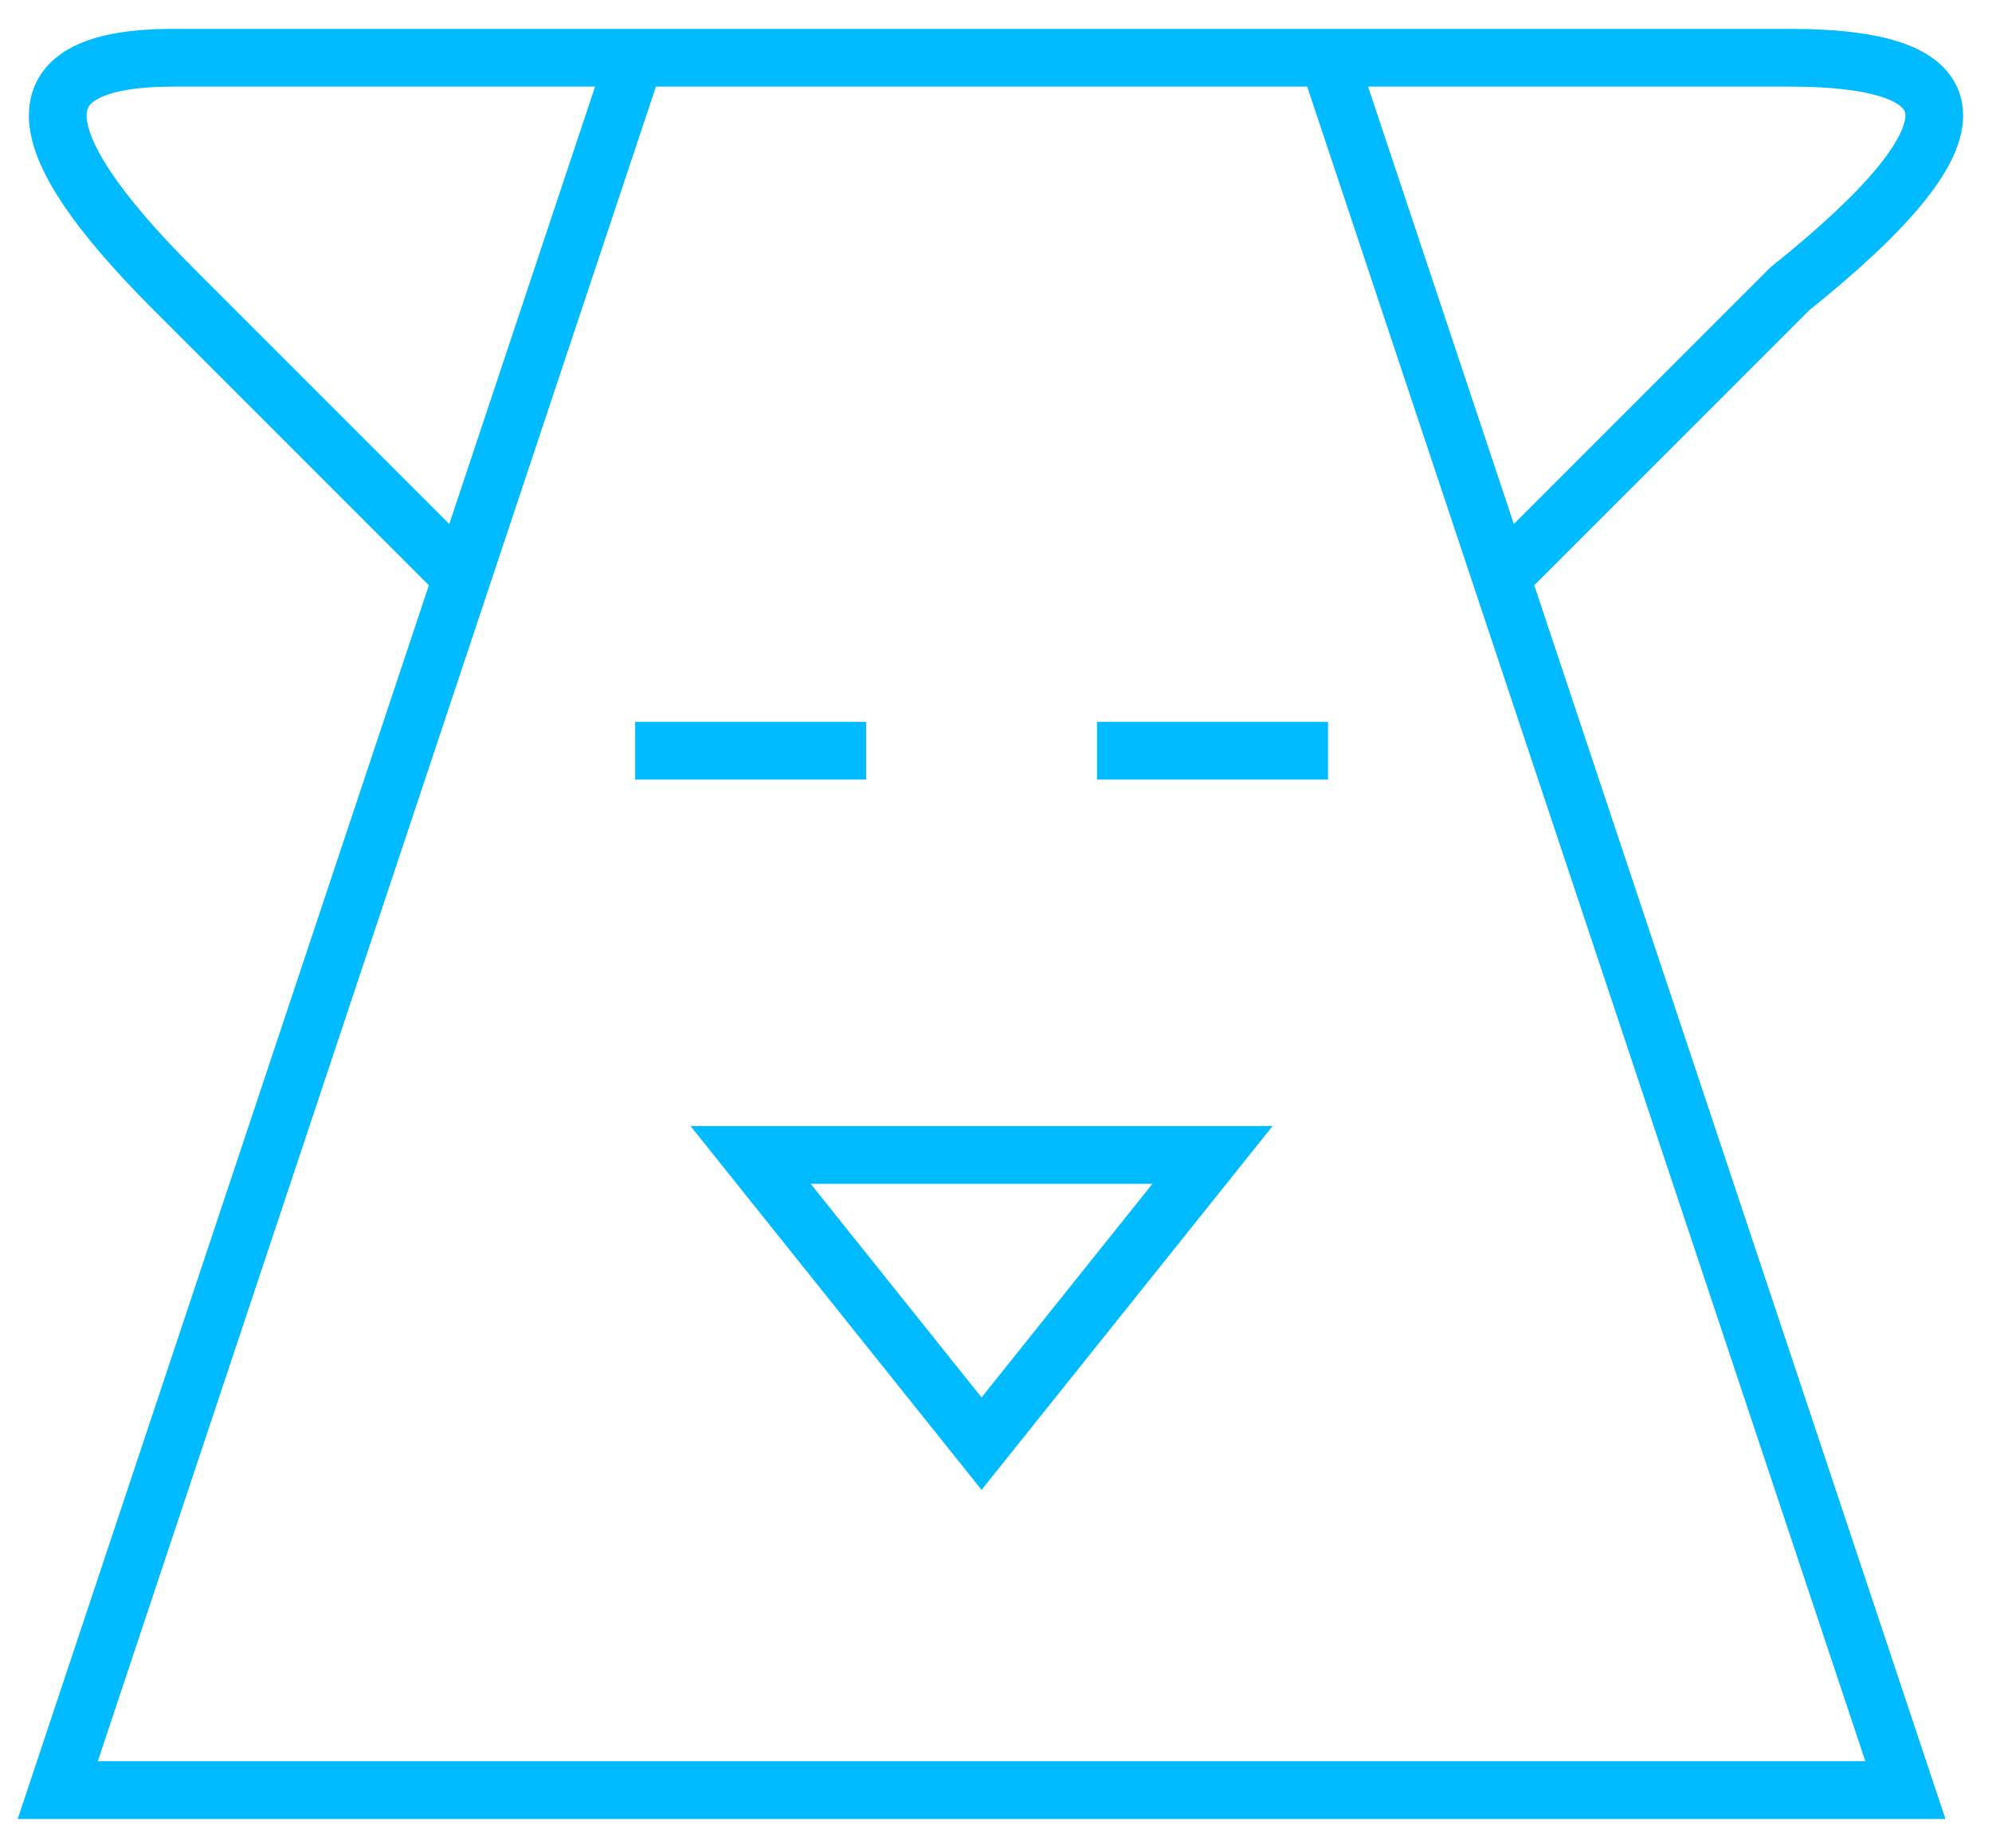
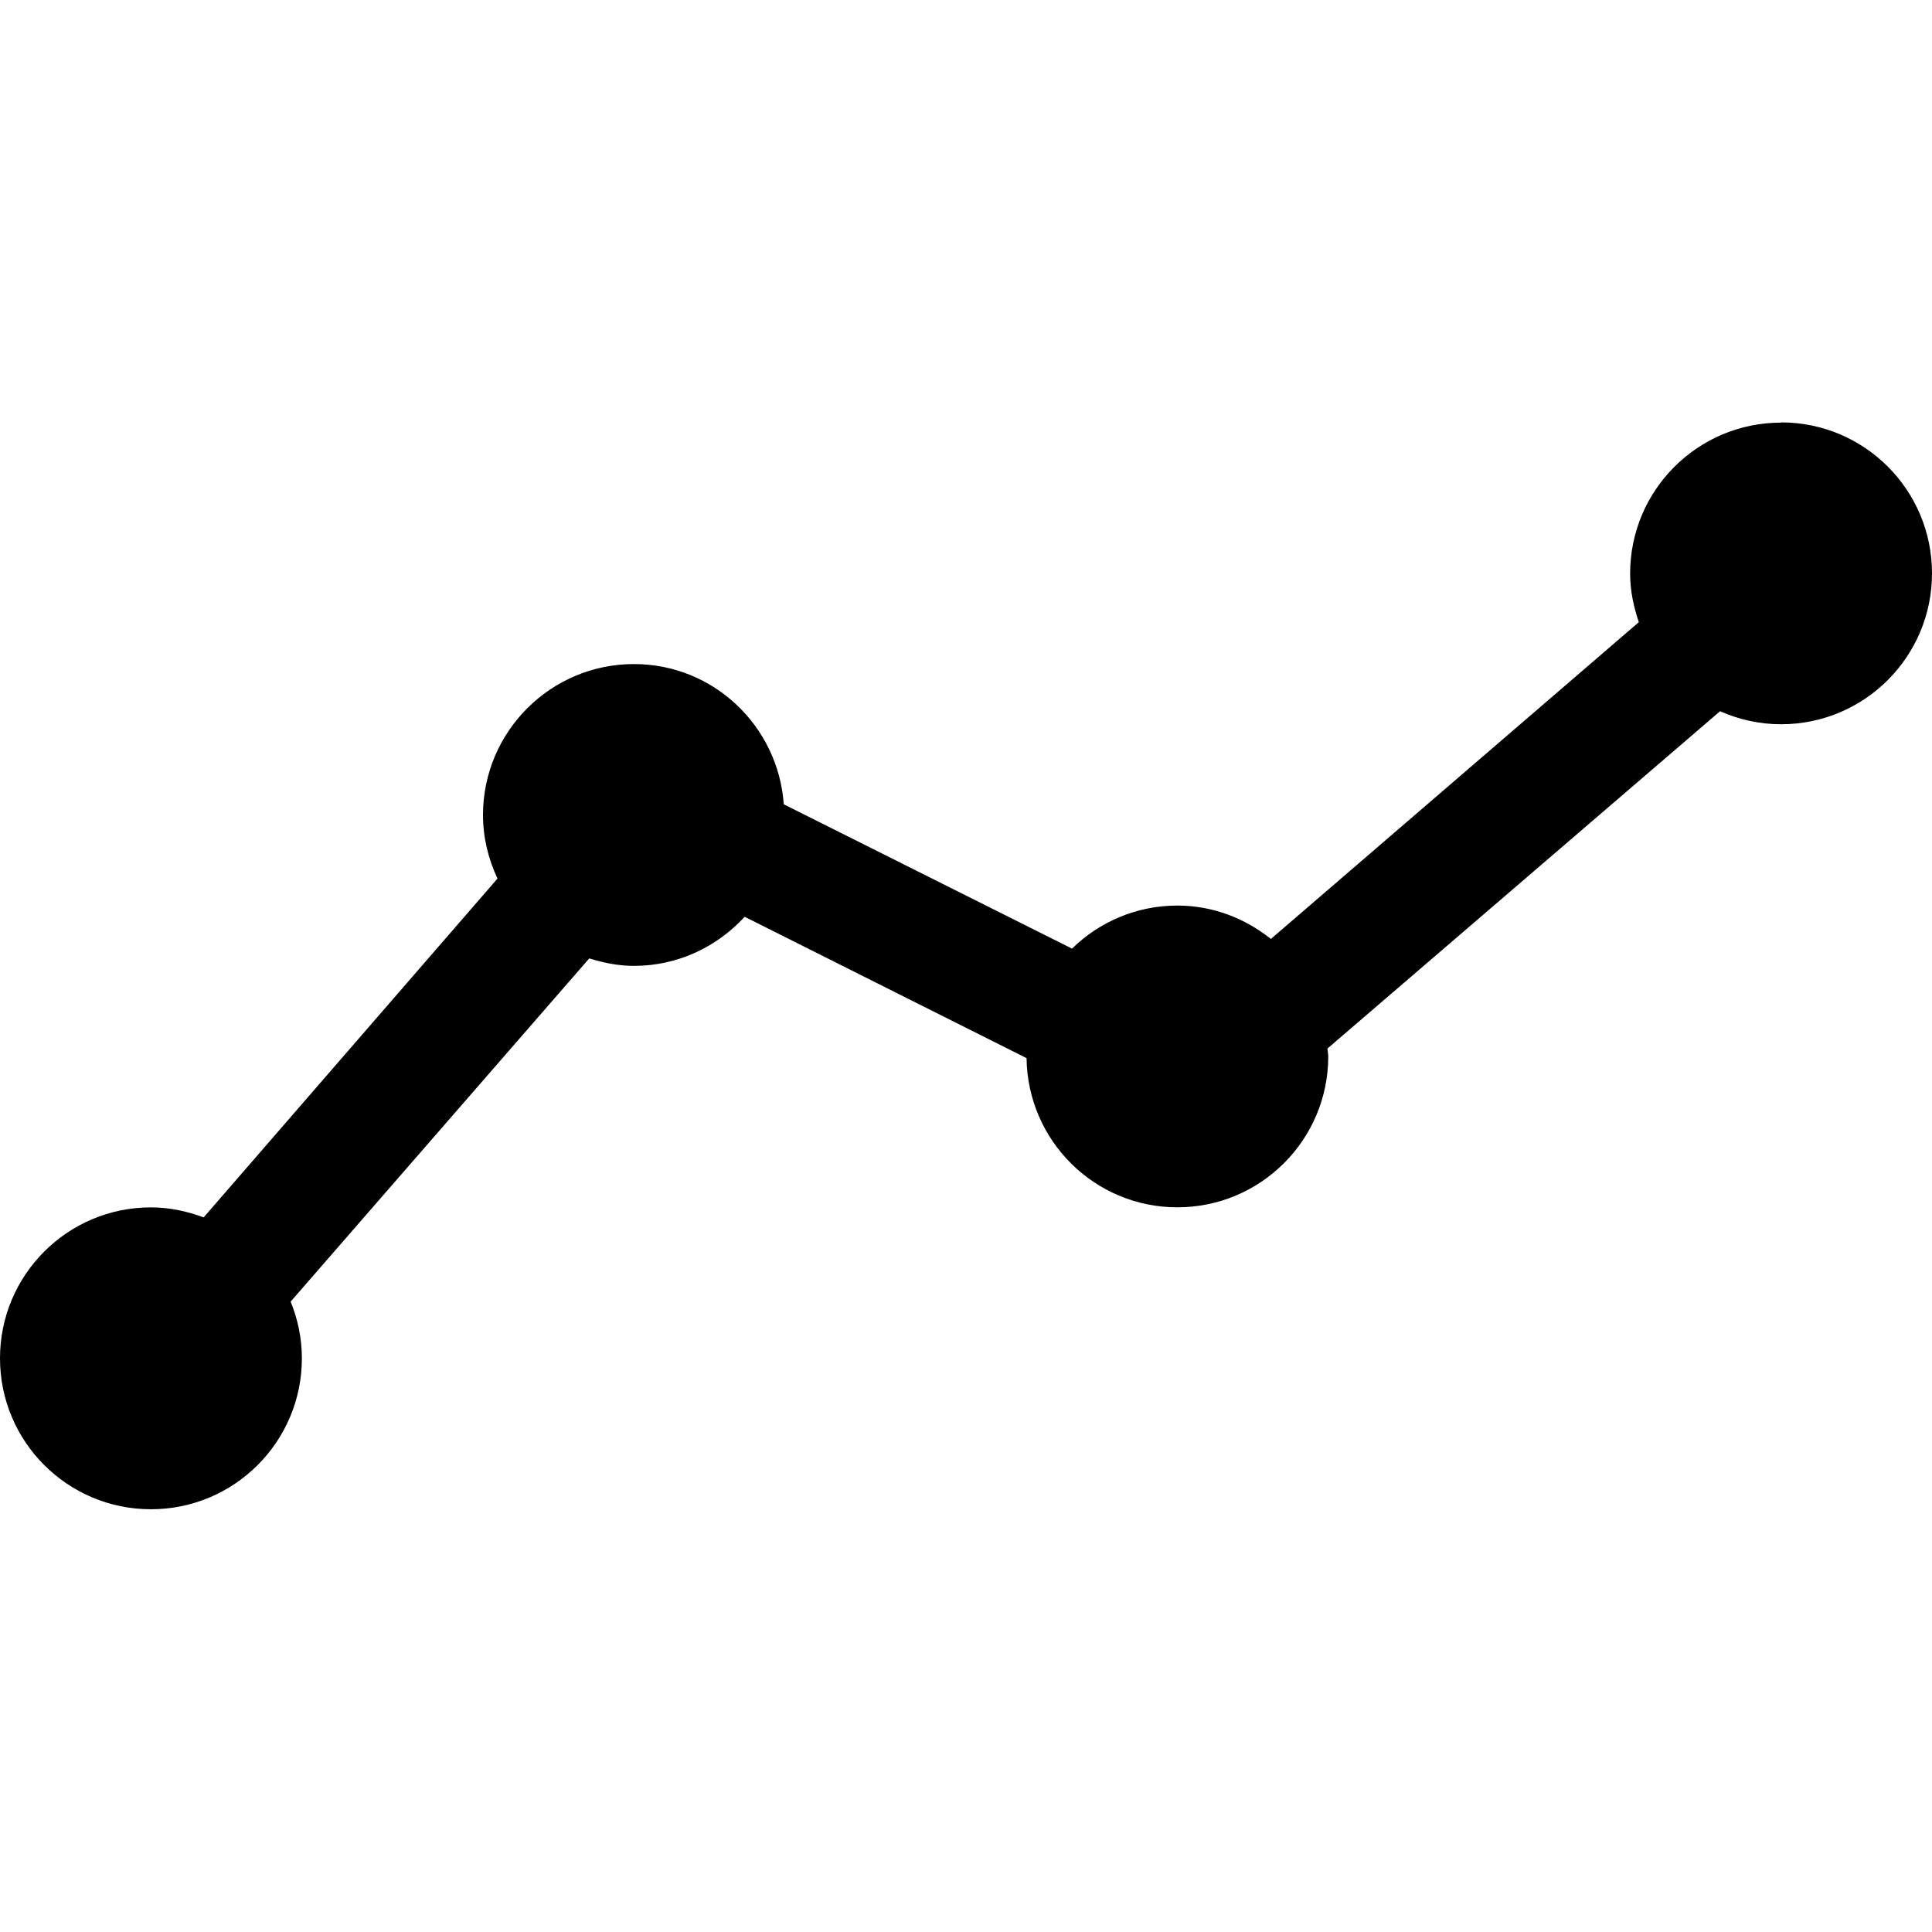
- <svg xmlns="http://www.w3.org/2000/svg" viewBox="-1 -31 34.5 32">
-   <path d="M 0 0 L 10 -30 L 22 -30 L 32 0 Z M 10 -30 L 2 -30 Q -2 -30 2 -26 L 7 -21 Z M 22 -30 L 30 -30 Q 35 -30 30 -26 L 25 -21 Z M 10 -18 L 14 -18 Z M 18 -18 L 22 -18 Z M 16 -6 L 12 -11 L 20 -11 L 16 -6 Z" stroke="#00bbff" stroke-width="" fill="none" />
+ <svg xmlns="http://www.w3.org/2000/svg" height="32" viewBox="0 0 32 32" width="32">
+   <path d="m29.5 7c-1.381 0-2.5 1.12-2.5 2.5 0 .284.058.551.144.805l-6.094 5.247c-.427-.341-.961-.553-1.55-.553-.68 0-1.294.273-1.744.713l-4.774-2.39c-.093-1.296-1.162-2.323-2.482-2.323-1.38 0-2.5 1.12-2.5 2.5 0 .378.09.732.24 1.053l-4.867 5.612c-.273-.102-.564-.166-.873-.166-1.381 0-2.5 1.119-2.5 2.5s1.119 2.5 2.5 2.5 2.5-1.119 2.5-2.5c0-.332-.068-.649-.186-.939l4.946-5.685c.236.073.48.124.74.124.727 0 1.377-.316 1.834-.813l4.669 2.341c.017 1.367 1.127 2.471 2.497 2.471 1.381 0 2.5-1.119 2.5-2.5 0-.044-.011-.086-.013-.13l6.503-5.587c.309.137.649.216 1.01.216 1.381 0 2.5-1.119 2.5-2.5s-1.119-2.5-2.5-2.5z" />
</svg>
